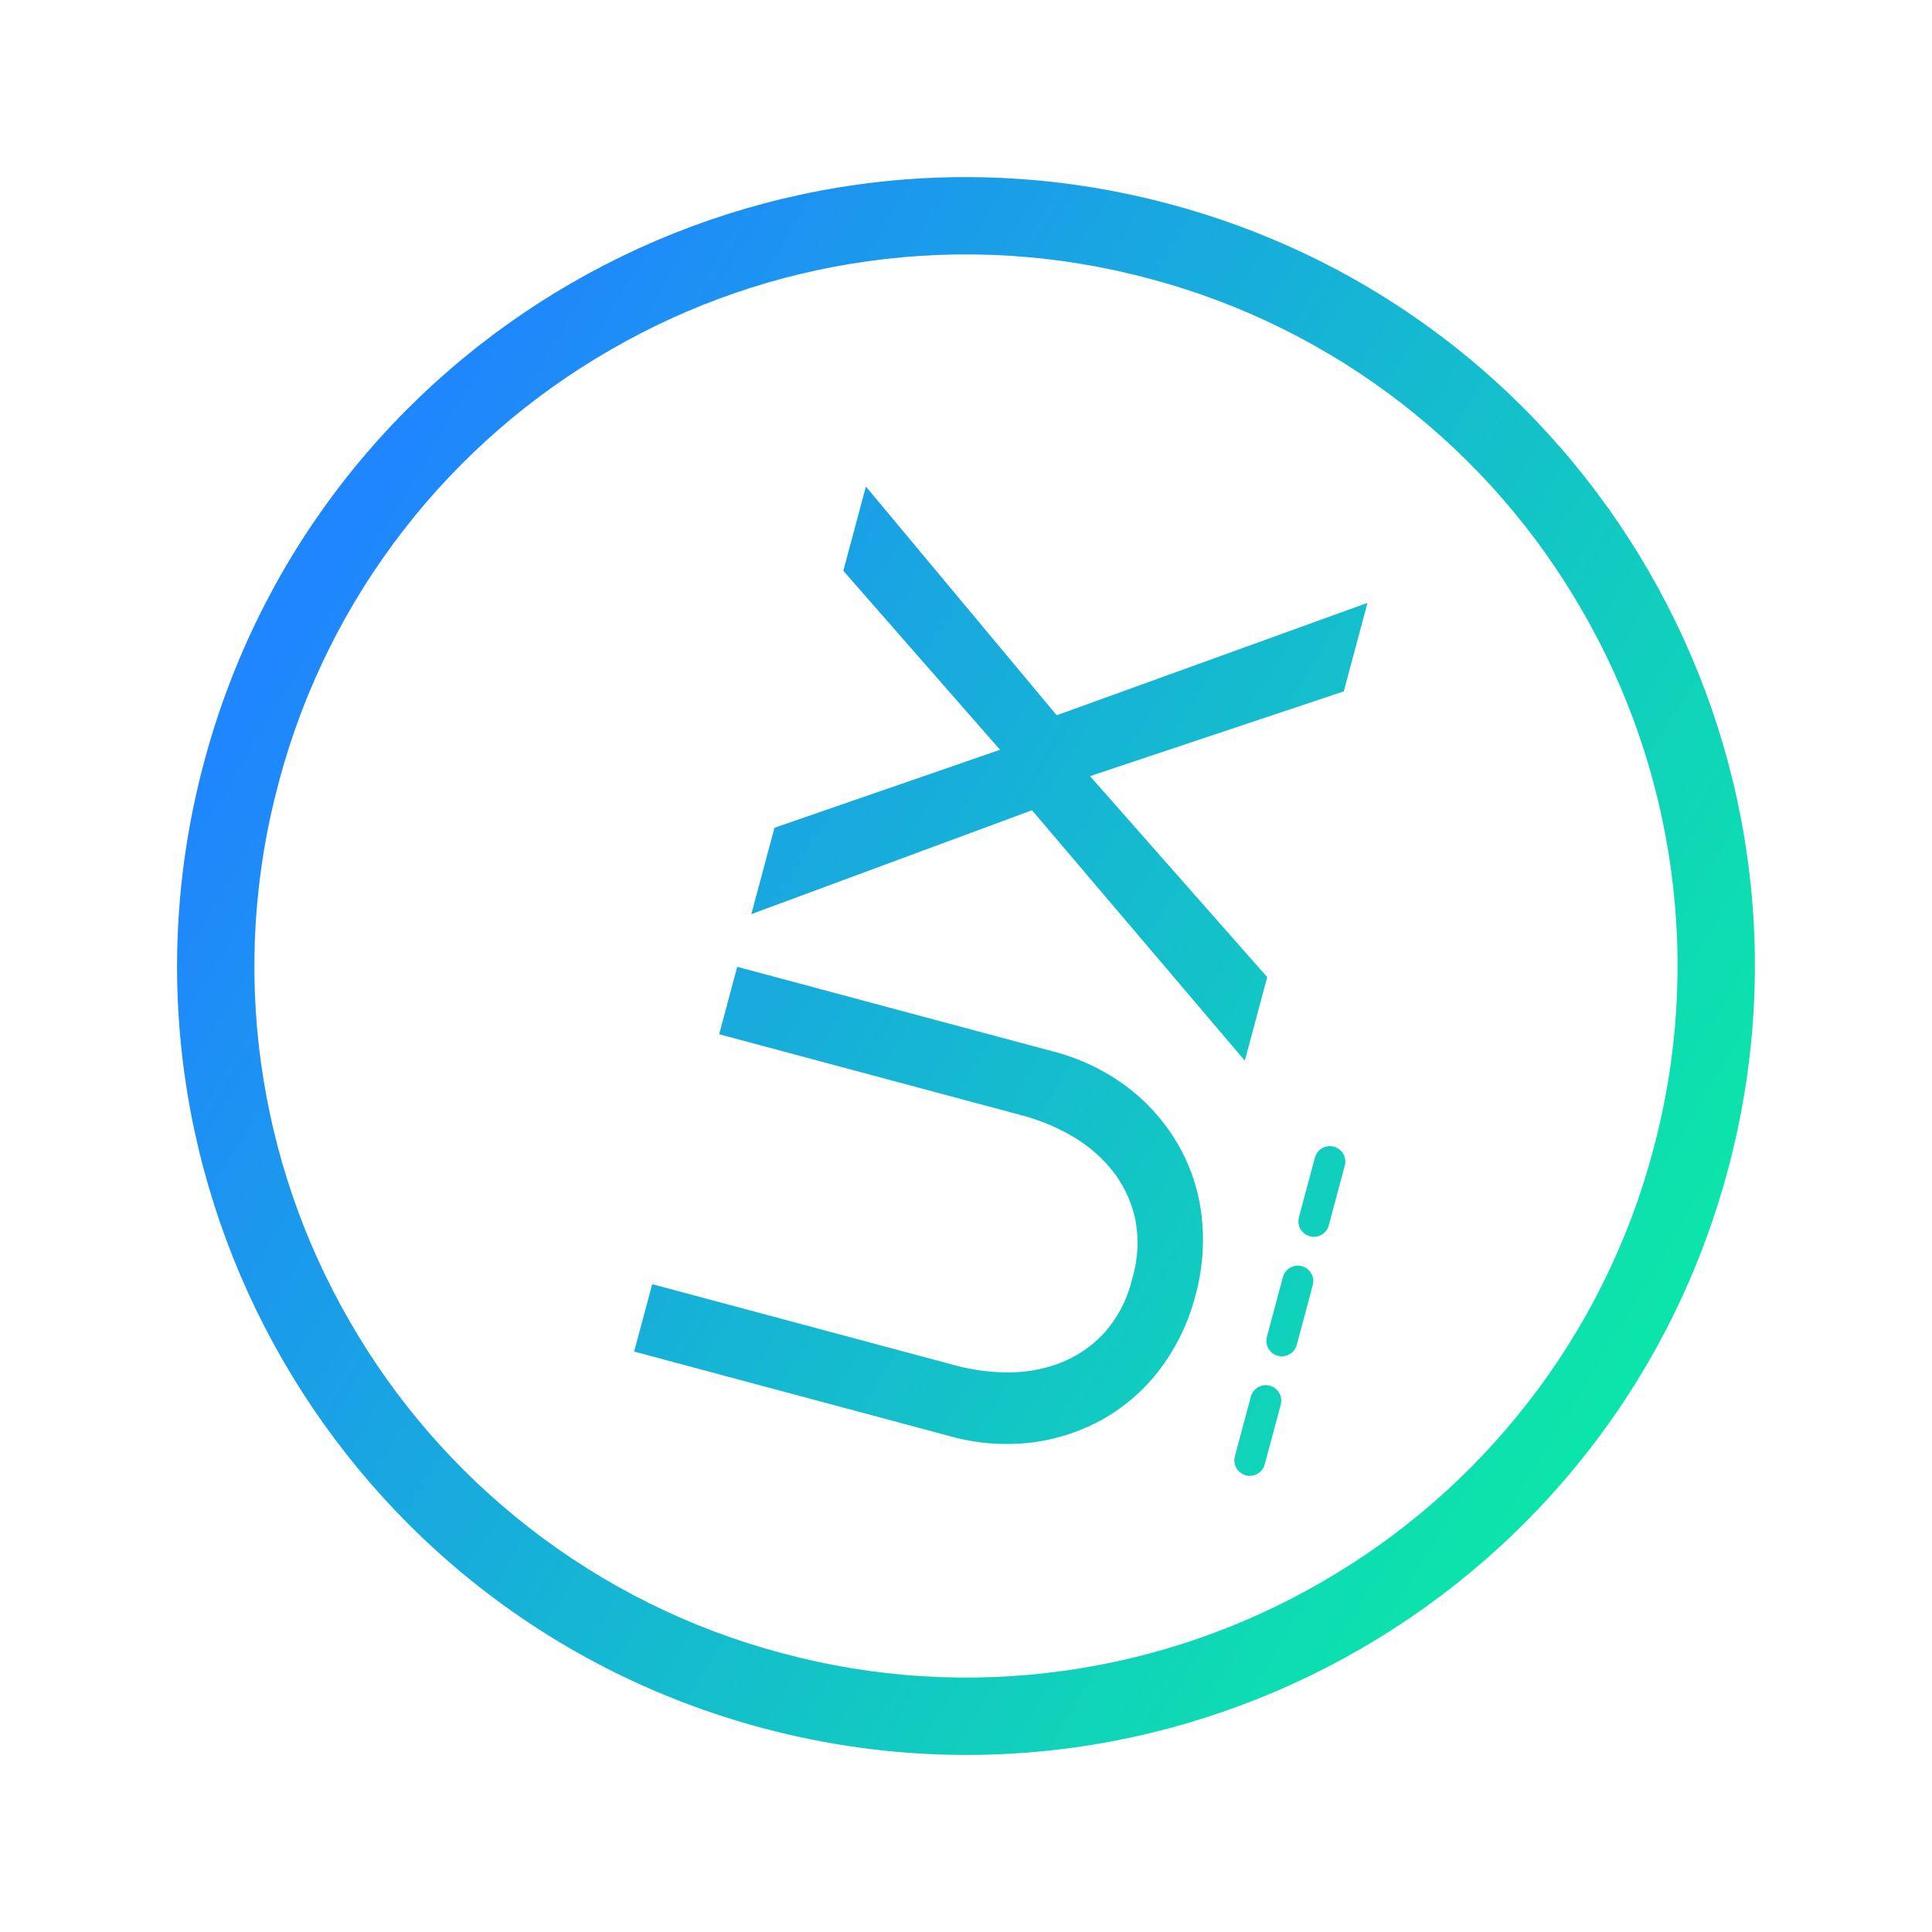
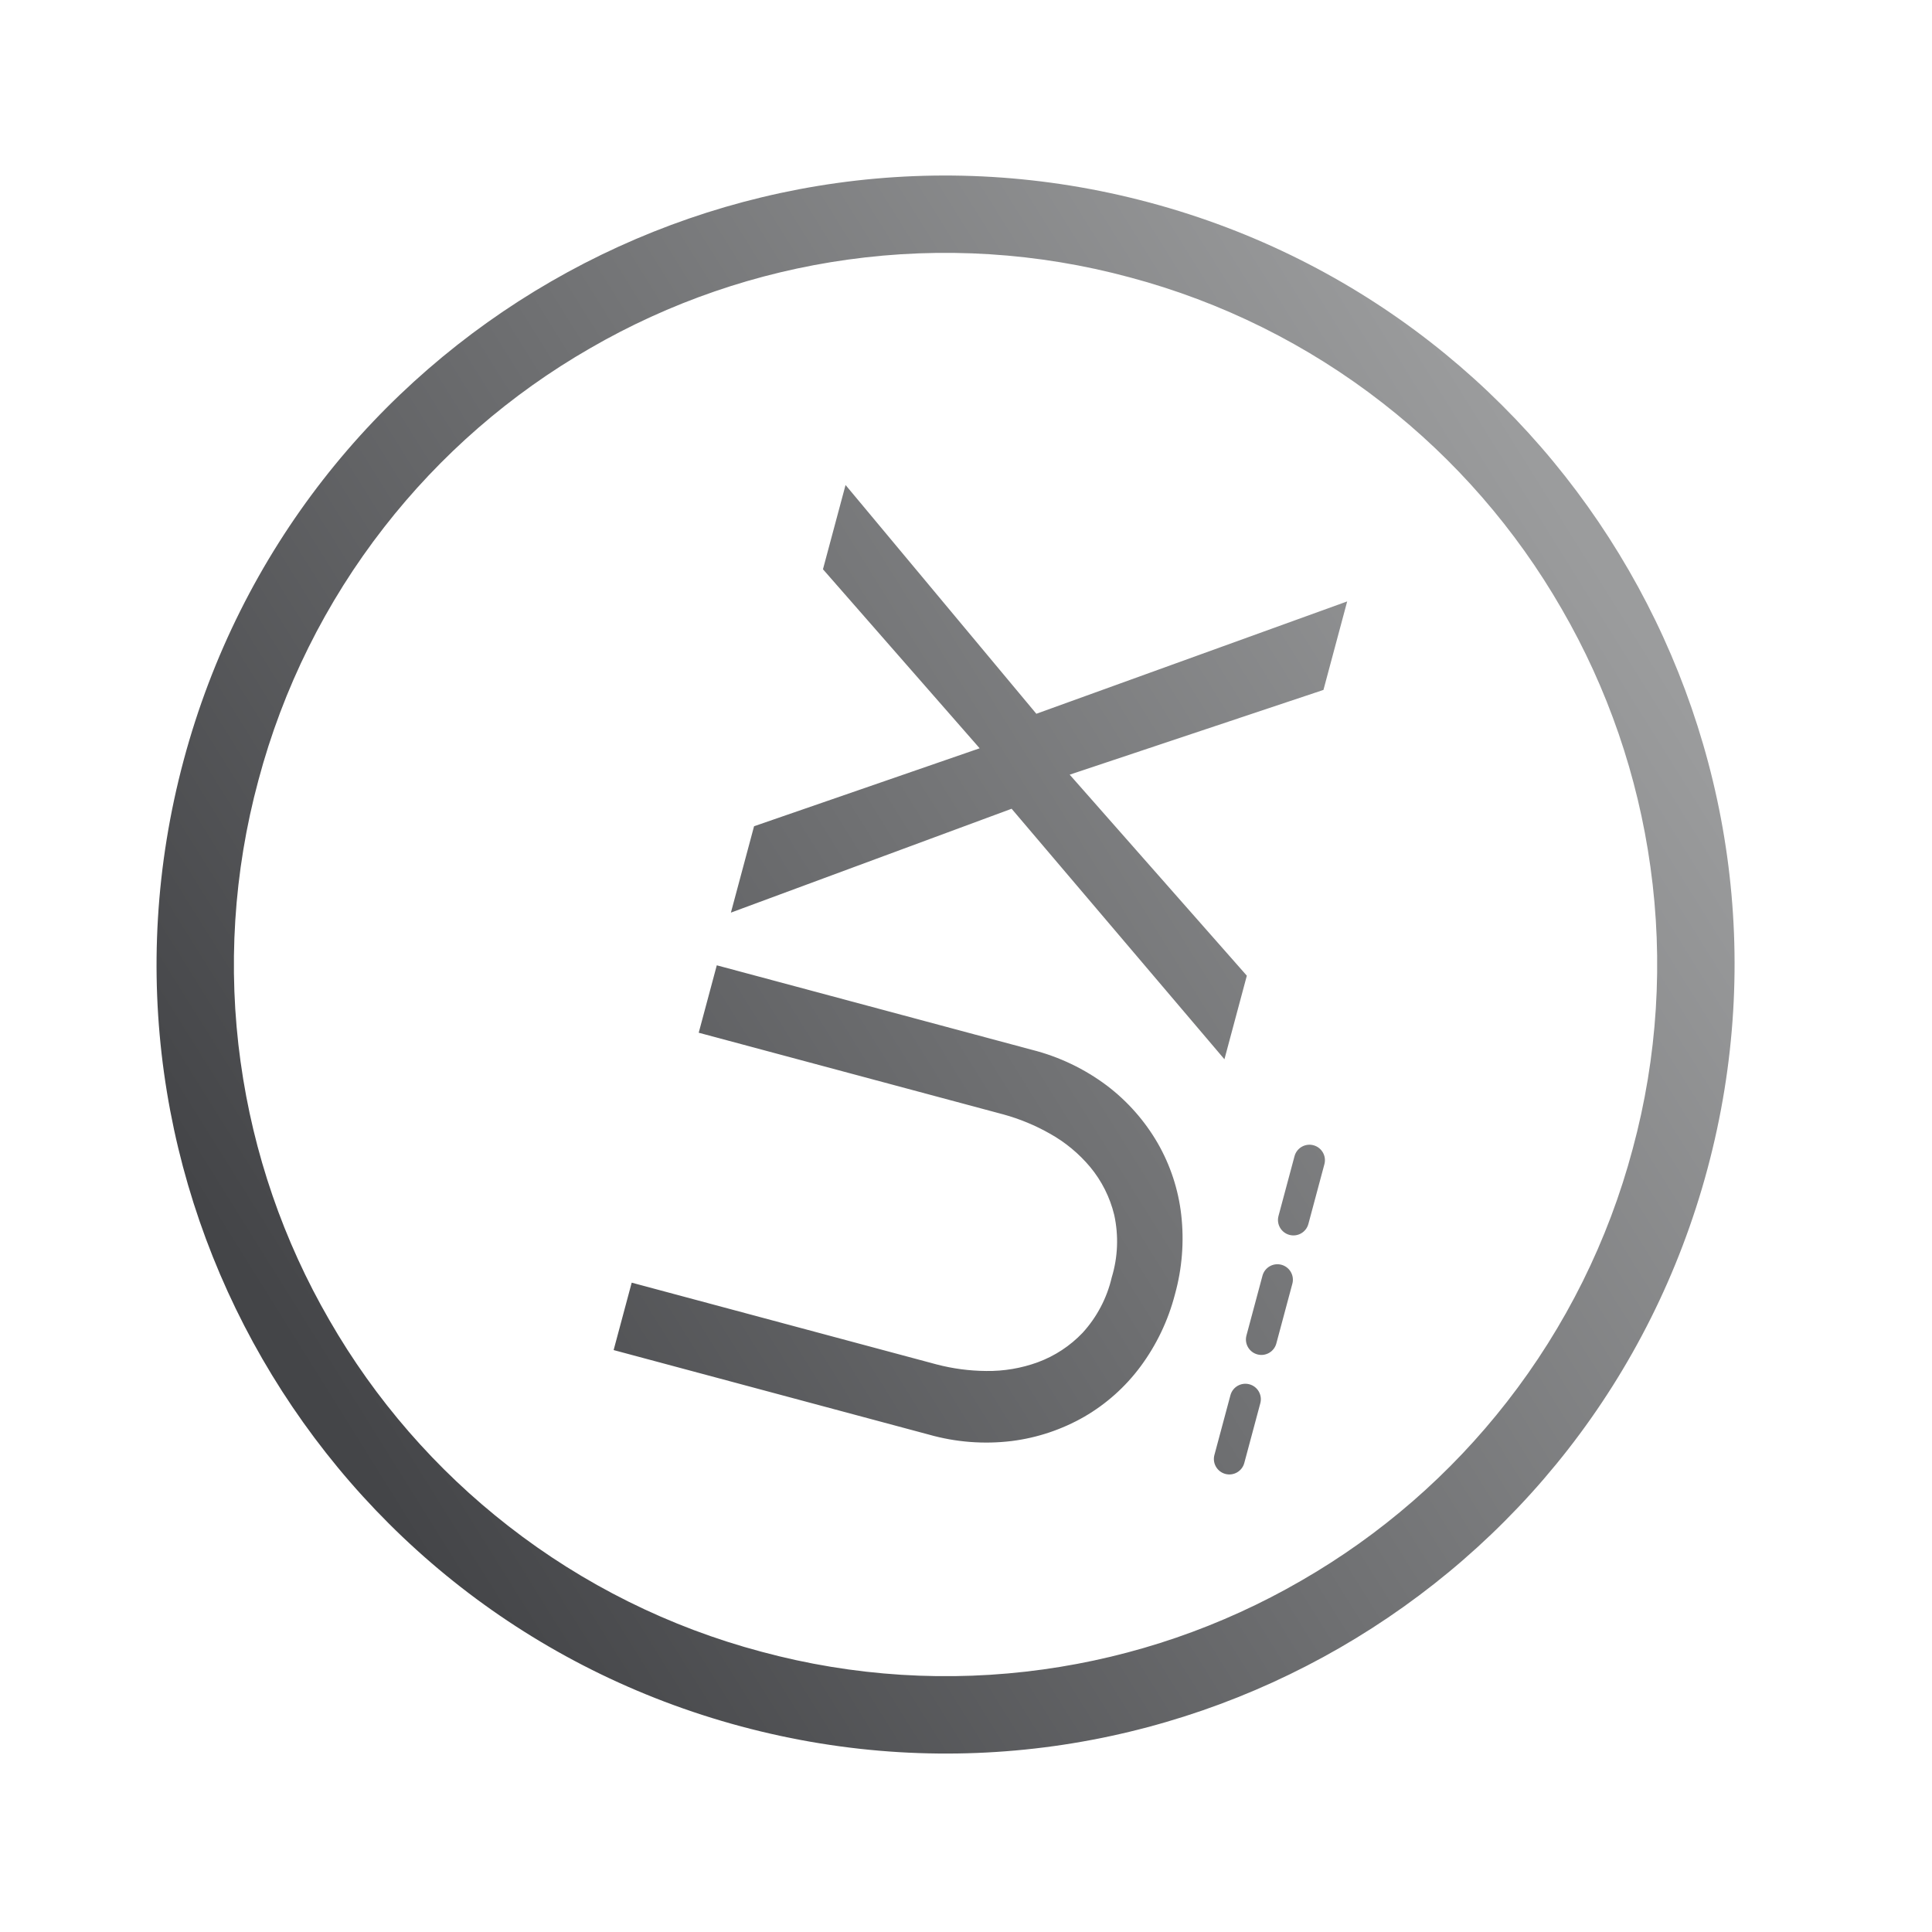
- <svg xmlns="http://www.w3.org/2000/svg" width="124.924" height="124.925" viewBox="0 0 124.924 124.925">
+ <svg xmlns="http://www.w3.org/2000/svg" width="124" height="124" viewBox="0 0 124.924 124.925">
  <defs>
-     <linearGradient id="linear-gradient" x1="0.649" y1="0.052" x2="0.374" y2="0.971" gradientUnits="objectBoundingBox">
-       <stop offset="0" stop-color="#1f86fd" />
-       <stop offset="1" stop-color="#0ce5aa" />
+     <linearGradient id="linear-gradient" x1="0.801" y1="0.887" x2="0.102" y2="0.223" gradientUnits="objectBoundingBox">
+       <stop offset="0" stop-color="#9b9c9d" />
+       <stop offset="1" stop-color="#444548" />
    </linearGradient>
  </defs>
-   <path id="ux" d="M-6255-2929.5a51,51,0,0,1,51-51,51,51,0,0,1,51,51,51,51,0,0,1-51,51A51,51,0,0,1-6255-2929.5Zm33.1-42.386a45.837,45.837,0,0,0-14.623,9.861,45.821,45.821,0,0,0-9.86,14.623,45.676,45.676,0,0,0-3.613,17.9,45.692,45.692,0,0,0,3.613,17.905,45.837,45.837,0,0,0,9.86,14.623,45.837,45.837,0,0,0,14.623,9.86,45.681,45.681,0,0,0,17.9,3.614,45.684,45.684,0,0,0,17.9-3.614,45.819,45.819,0,0,0,14.623-9.86,45.809,45.809,0,0,0,9.861-14.623A45.717,45.717,0,0,0-6158-2929.5a45.7,45.7,0,0,0-3.612-17.9,45.793,45.793,0,0,0-9.861-14.623,45.819,45.819,0,0,0-14.623-9.861,45.708,45.708,0,0,0-17.9-3.612A45.706,45.706,0,0,0-6221.9-2971.888Zm7.775,69.386a1,1,0,0,1-1-1,1,1,0,0,1,1-1h4a1,1,0,0,1,1,1,1,1,0,0,1-1,1Zm-8,0a1,1,0,0,1-1-1,1,1,0,0,1,1-1h4a1,1,0,0,1,1,1,1,1,0,0,1-1,1Zm-8,0a1,1,0,0,1-1-1,1,1,0,0,1,1-1h4a1,1,0,0,1,1,1,1,1,0,0,1-1,1Zm4.293-8.094a12.038,12.038,0,0,1-4.089-2.678,12.582,12.582,0,0,1-2.724-4.113,13.619,13.619,0,0,1-.988-5.289v-21.1h4.512v20.4a13.041,13.041,0,0,0,.422,3.218,9.318,9.318,0,0,0,1.41,3.078,7.664,7.664,0,0,0,2.585,2.3,8,8,0,0,0,3.948.893,8,8,0,0,0,3.948-.893,7.678,7.678,0,0,0,2.585-2.3,9.308,9.308,0,0,0,1.41-3.078,13.111,13.111,0,0,0,.422-3.218v-20.4h4.513v21.1a13.655,13.655,0,0,1-.987,5.289,12.568,12.568,0,0,1-2.727,4.113,12.009,12.009,0,0,1-4.089,2.678,13.506,13.506,0,0,1-5.075.94A13.521,13.521,0,0,1-6225.834-2910.595Zm45.309.094-9.541-14.428-9.588,14.428h-5.593l12.08-17.484-11.186-15.791h5.781l8.646,12.783,8.556-12.783h5.64l-11.092,15.745,12.221,17.53Z" transform="translate(4497.854 -5171.929) rotate(-75)" fill="url(#linear-gradient)" />
+   <path id="ux" d="M-6255-2929.5a51,51,0,0,1,51-51,51,51,0,0,1,51,51,51,51,0,0,1-51,51,51,51,0,0,1-51-51Zm33.1-42.386a45.83,45.83,0,0,0-14.624,9.861,45.833,45.833,0,0,0-9.859,14.624,45.678,45.678,0,0,0-3.613,17.9,45.692,45.692,0,0,0,3.612,17.9,45.84,45.84,0,0,0,9.86,14.623,45.835,45.835,0,0,0,14.623,9.86,45.683,45.683,0,0,0,17.9,3.614,45.674,45.674,0,0,0,17.9-3.614,45.809,45.809,0,0,0,14.623-9.86,45.806,45.806,0,0,0,9.86-14.623,45.723,45.723,0,0,0,3.616-17.9,45.685,45.685,0,0,0-3.611-17.9,45.775,45.775,0,0,0-9.861-14.623,45.812,45.812,0,0,0-14.623-9.861,45.711,45.711,0,0,0-17.9-3.612,45.714,45.714,0,0,0-17.9,3.608Zm7.775,69.386a1,1,0,0,1-1-1,1,1,0,0,1,1-1h4a1,1,0,0,1,1,1,1,1,0,0,1-1,1Zm-8,0a1,1,0,0,1-1-1,1,1,0,0,1,1-1h4a1,1,0,0,1,1,1,1,1,0,0,1-1,1Zm-8,0a1,1,0,0,1-1-1,1,1,0,0,1,1-1h4a1,1,0,0,1,1,1,1,1,0,0,1-1,1Zm4.293-8.094a12.041,12.041,0,0,1-4.089-2.678,12.581,12.581,0,0,1-2.724-4.113,13.608,13.608,0,0,1-.988-5.289v-21.1h4.512v20.4a13.039,13.039,0,0,0,.421,3.218,9.335,9.335,0,0,0,1.411,3.078,7.663,7.663,0,0,0,2.584,2.3,8,8,0,0,0,3.949.893,8,8,0,0,0,3.948-.893,7.681,7.681,0,0,0,2.585-2.3,9.31,9.31,0,0,0,1.41-3.078,13.11,13.11,0,0,0,.422-3.218v-20.4h4.513v21.1a13.652,13.652,0,0,1-.986,5.289,12.577,12.577,0,0,1-2.728,4.113,12.008,12.008,0,0,1-4.088,2.678,13.511,13.511,0,0,1-5.076.94,13.525,13.525,0,0,1-5.079-.941Zm45.309.094-9.541-14.428-9.588,14.428h-5.593l12.08-17.484-11.186-15.791h5.781l8.646,12.783,8.556-12.783h5.64l-11.092,15.745,12.221,17.53Z" transform="matrix(0.259, -0.966, 0.966, 0.259, 4497.874, -5171.955)" fill="url(#linear-gradient)" />
</svg>
